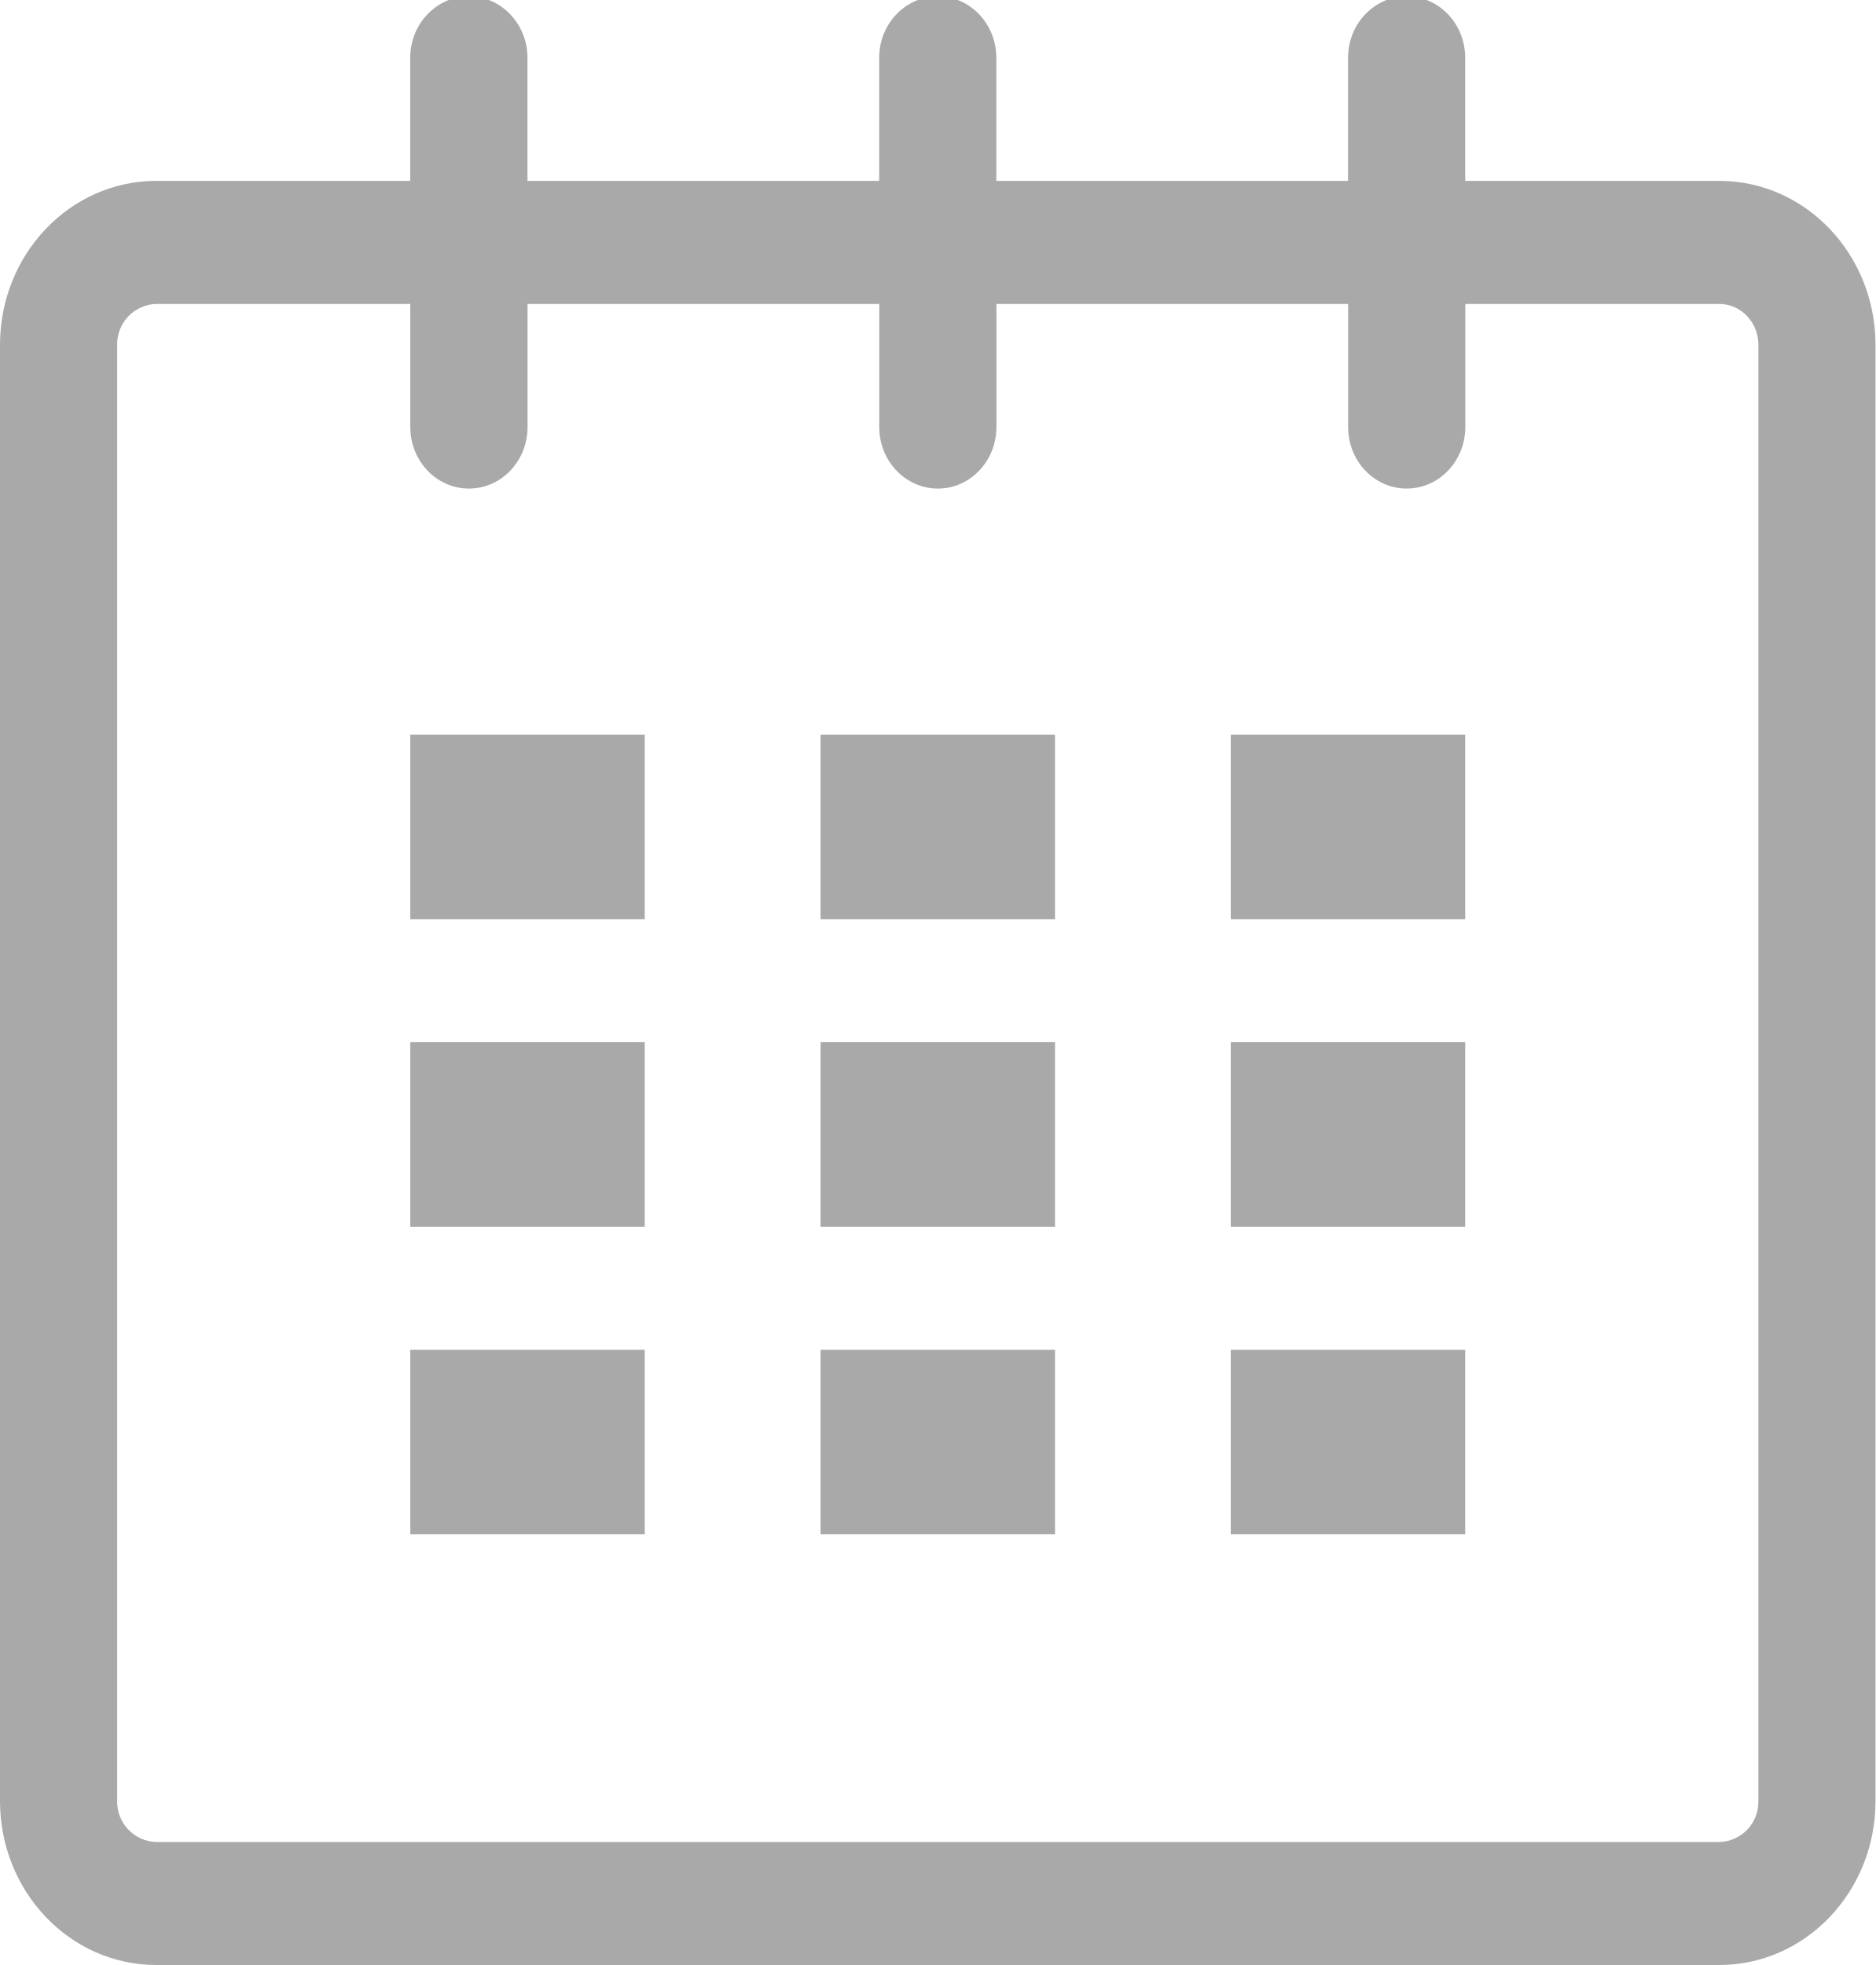
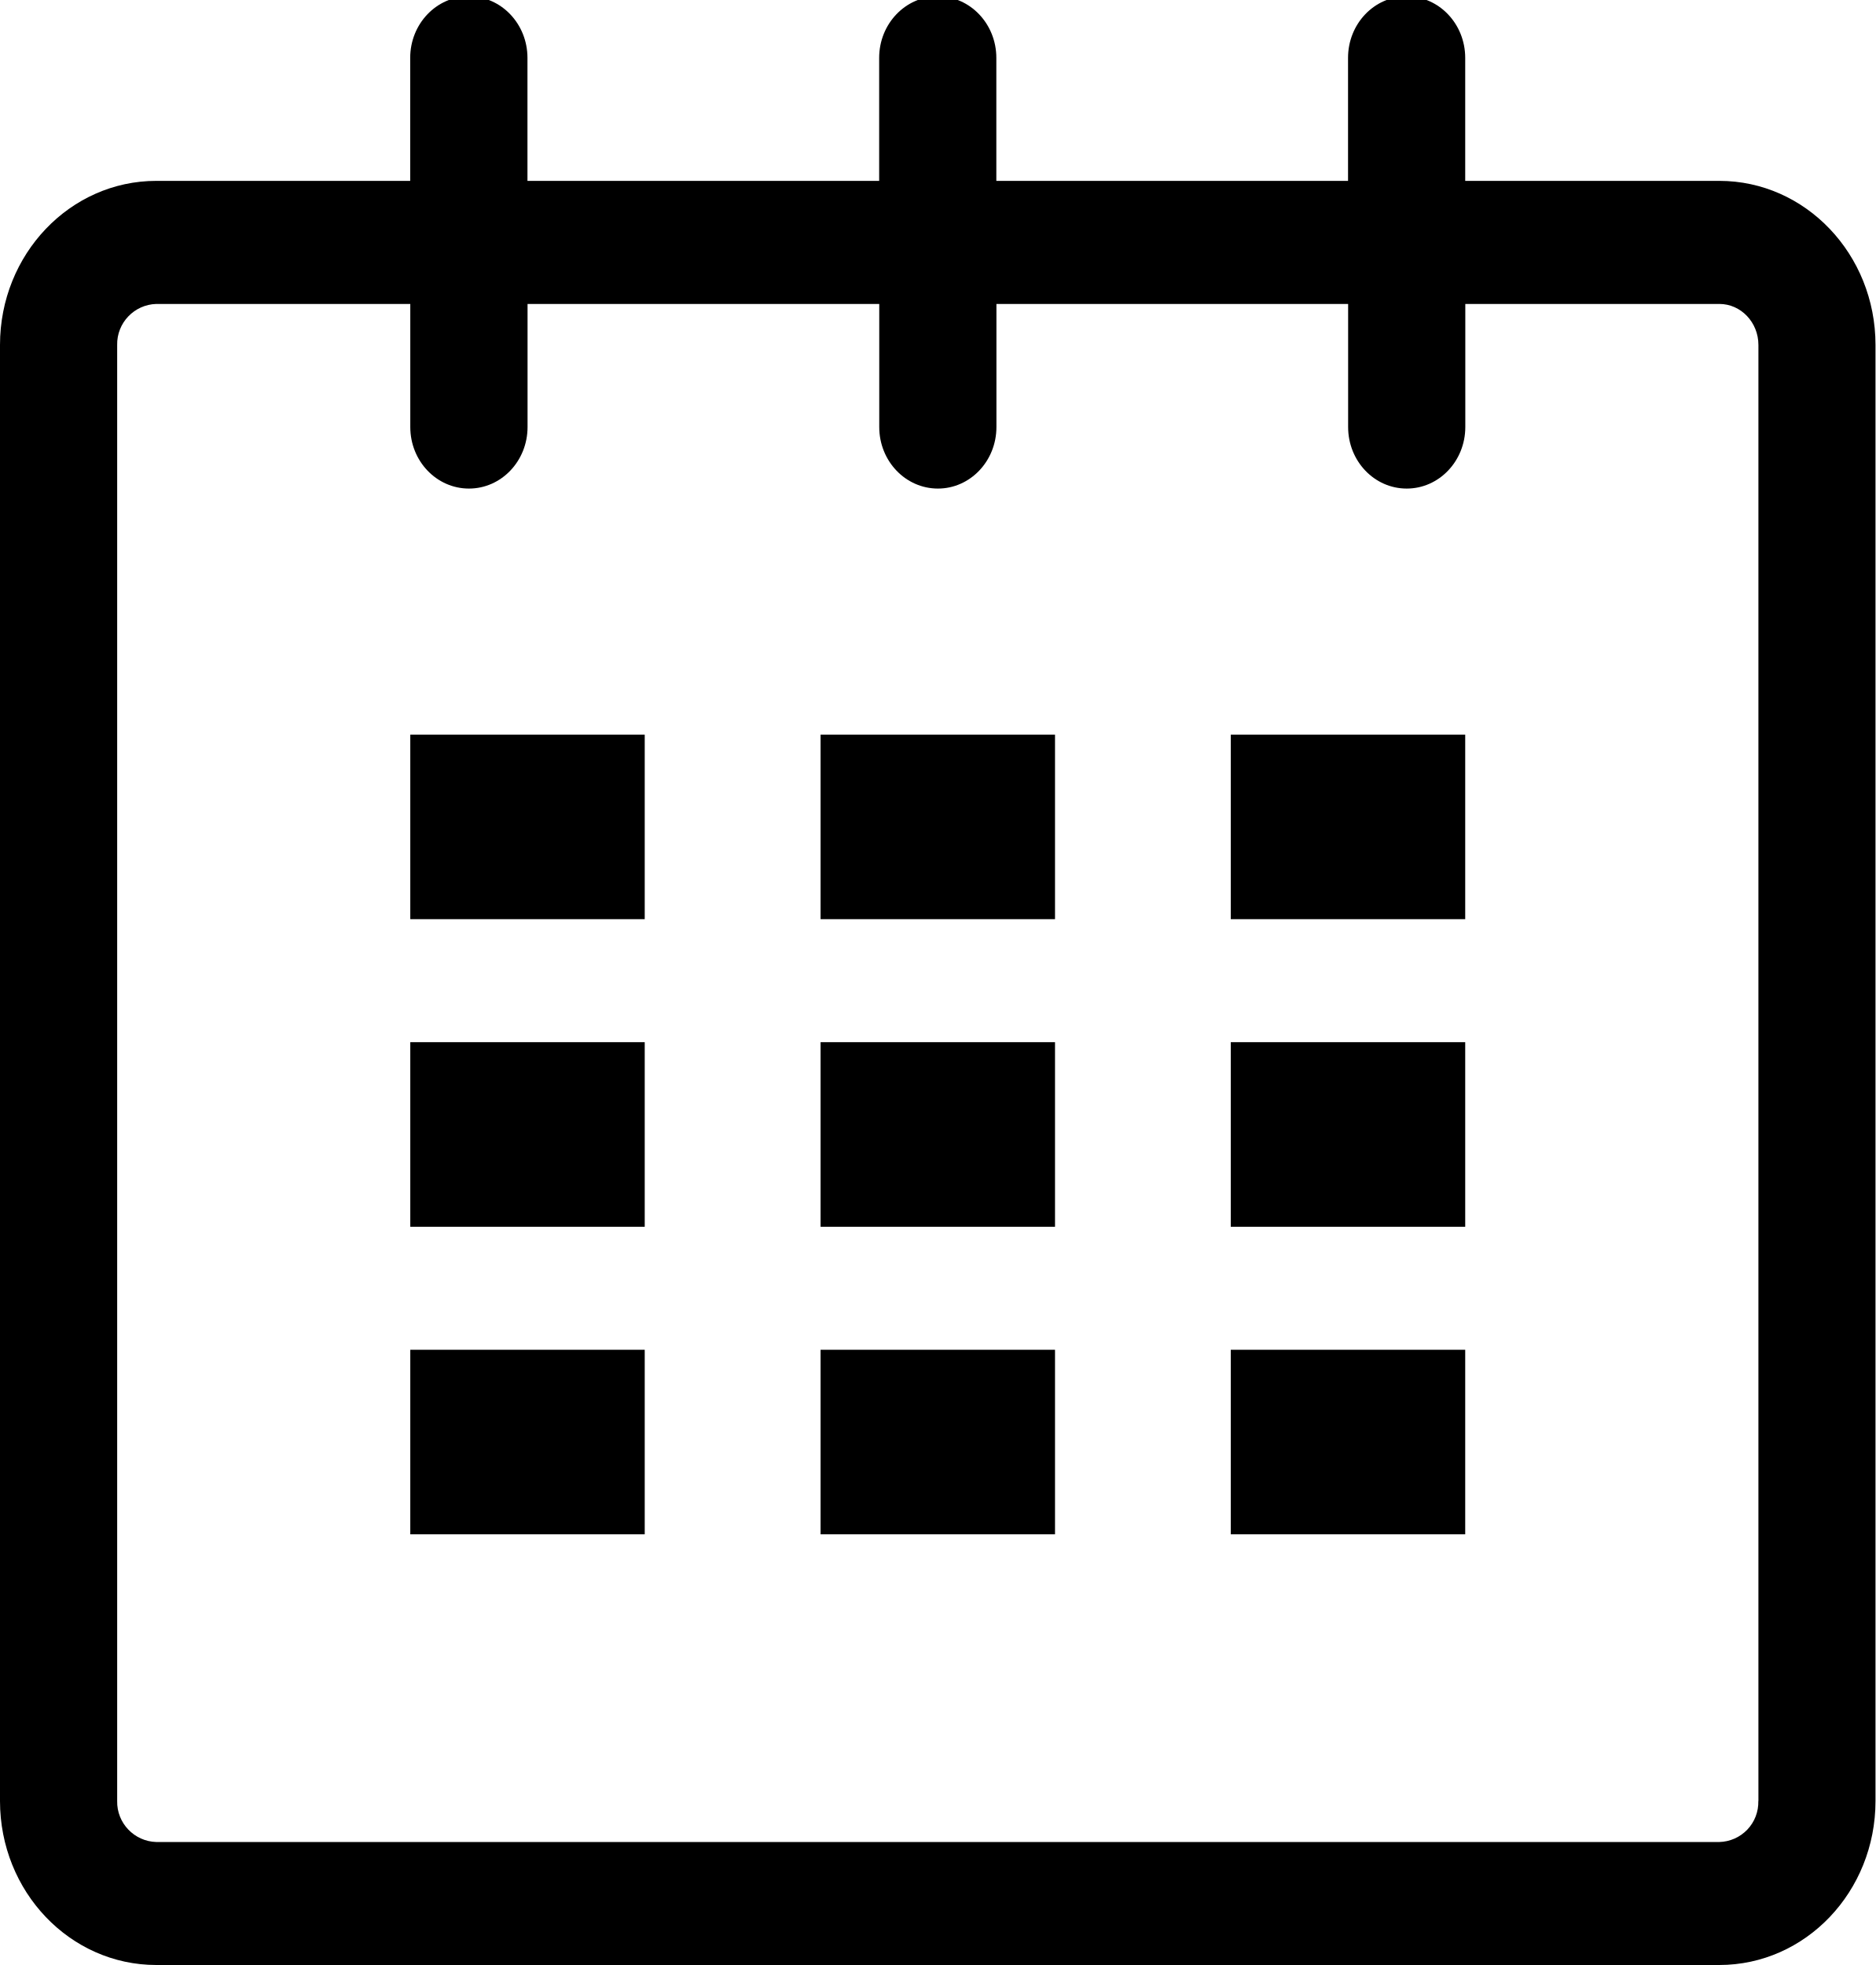
<svg xmlns="http://www.w3.org/2000/svg" width="21px" height="22px" viewBox="0 0 21 22" version="1.1">
  <g id="Pages" stroke="none" stroke-width="1" fill="none" fill-rule="evenodd">
-     <g id="Index" transform="translate(-839, -2232)" fill="#A9A9A9">
+     <g id="Index" transform="translate(-839, -2232)" fill="currentColor">
      <g id="search-form" transform="translate(356, 2169)">
        <g id="calendar" transform="translate(483, 62)">
          <g id="Shape">
            <path d="M19.251,3.025 L16.406,3.025 L16.406,1.648 C16.406,1.267 16.112,0.959 15.75,0.959 C15.387,0.959 15.094,1.267 15.094,1.648 L15.094,3.025 L11.156,3.025 L11.156,1.648 C11.156,1.267 10.862,0.959 10.501,0.959 C10.138,0.959 9.844,1.267 9.844,1.648 L9.844,3.025 L5.906,3.025 L5.906,1.648 C5.906,1.267 5.612,0.959 5.25,0.959 C4.887,0.959 4.593,1.267 4.593,1.648 L4.593,3.025 L1.75,3.025 C0.784,3.025 0,3.847 0,4.862 L0,21.164 C0,22.179 0.784,23 1.75,23 L19.251,23 C20.217,23 21,22.179 21,21.164 L21,4.862 C21,3.847 20.217,3.025 19.251,3.025 Z M19.688,21.164 C19.691,21.283 19.647,21.398 19.565,21.484 C19.483,21.57 19.37,21.62 19.251,21.623 L1.75,21.623 C1.503,21.616 1.307,21.411 1.312,21.164 L1.312,4.862 C1.307,4.615 1.503,4.41 1.75,4.403 L4.594,4.403 L4.594,5.781 C4.594,6.162 4.888,6.47 5.251,6.47 C5.613,6.47 5.907,6.162 5.907,5.781 L5.907,4.403 L9.845,4.403 L9.845,5.781 C9.845,6.162 10.139,6.47 10.502,6.47 C10.863,6.47 11.157,6.162 11.157,5.781 L11.157,4.403 L15.095,4.403 L15.095,5.781 C15.095,6.162 15.388,6.47 15.751,6.47 C16.113,6.47 16.407,6.162 16.407,5.781 L16.407,4.403 L19.252,4.403 C19.493,4.403 19.689,4.609 19.689,4.862 L19.689,21.164 L19.688,21.164 Z" fill-rule="nonzero" />
            <path d="M4.594,9.225 L7.219,9.225 L7.219,11.291 L4.594,11.291 L4.594,9.225 Z M4.594,12.668 L7.219,12.668 L7.219,14.735 L4.594,14.735 L4.594,12.668 Z M4.594,16.112 L7.219,16.112 L7.219,18.178 L4.594,18.178 L4.594,16.112 Z M9.188,16.112 L11.813,16.112 L11.813,18.178 L9.188,18.178 L9.188,16.112 Z M9.188,12.668 L11.813,12.668 L11.813,14.735 L9.188,14.735 L9.188,12.668 Z M9.188,9.225 L11.813,9.225 L11.813,11.291 L9.188,11.291 L9.188,9.225 Z M13.781,16.112 L16.406,16.112 L16.406,18.178 L13.781,18.178 L13.781,16.112 Z M13.781,12.668 L16.406,12.668 L16.406,14.735 L13.781,14.735 L13.781,12.668 Z M13.781,9.225 L16.406,9.225 L16.406,11.291 L13.781,11.291 L13.781,9.225 Z" fill-rule="nonzero" />
          </g>
        </g>
      </g>
    </g>
  </g>
</svg>
